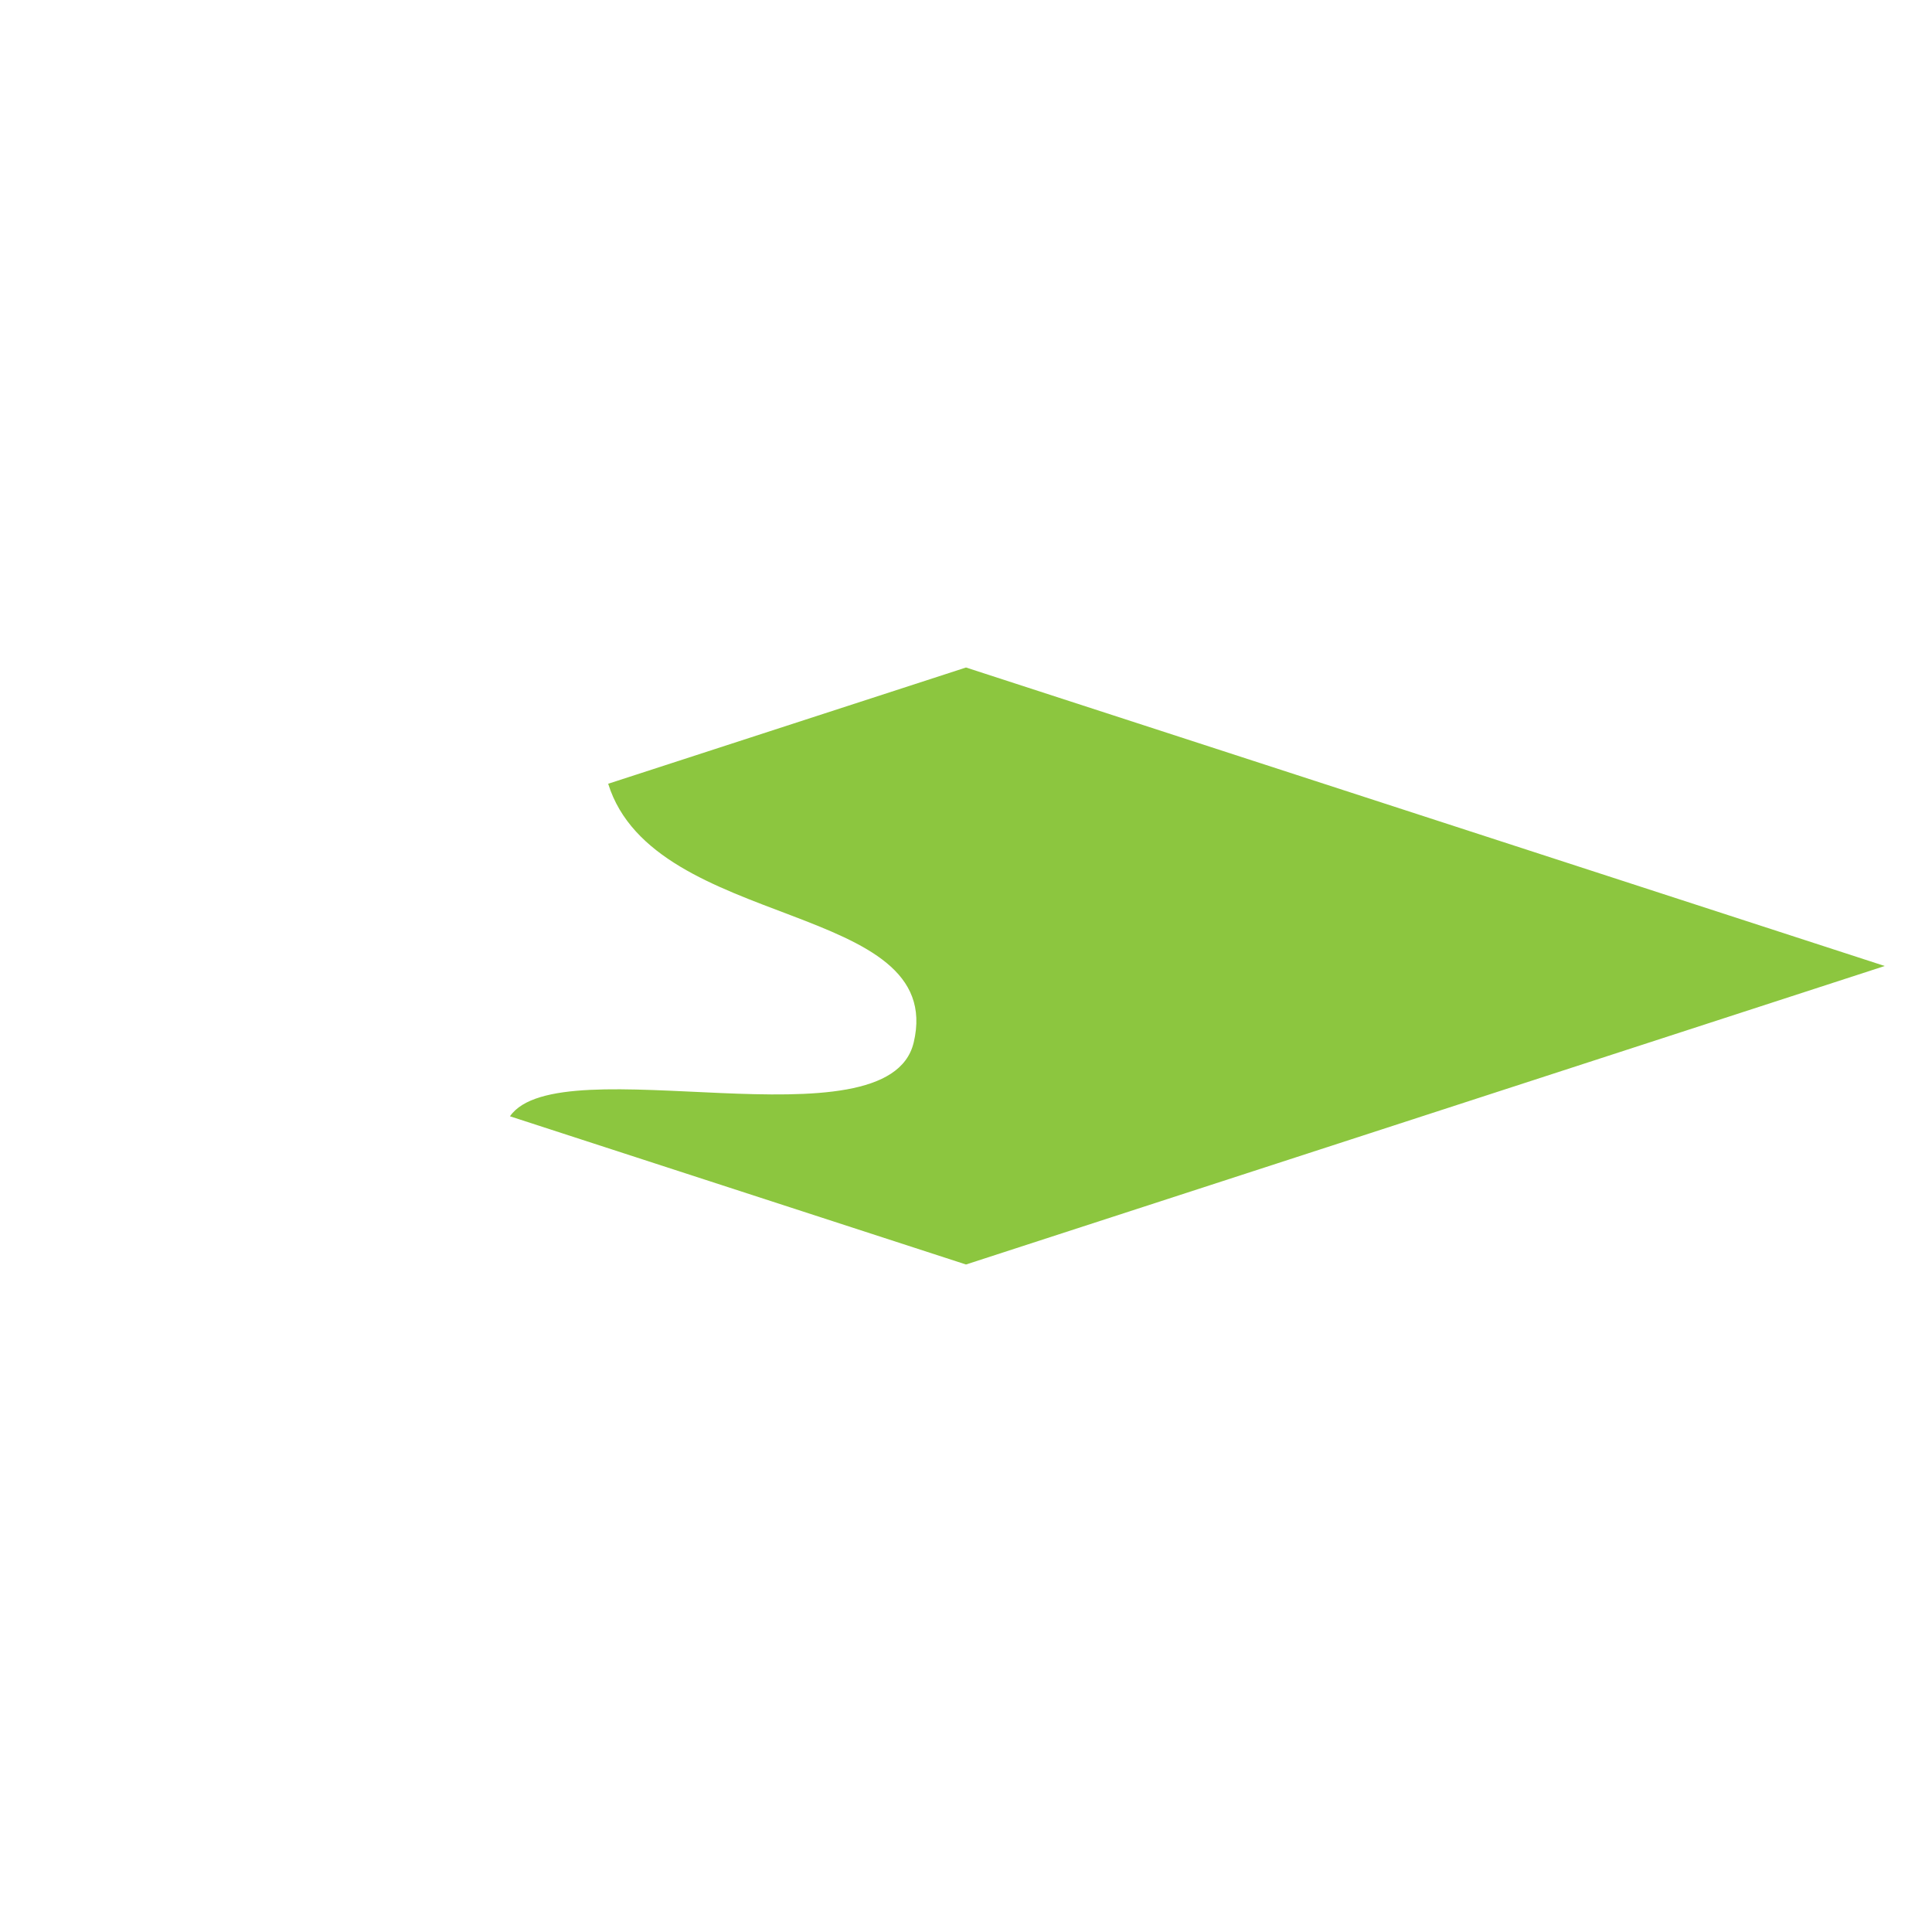
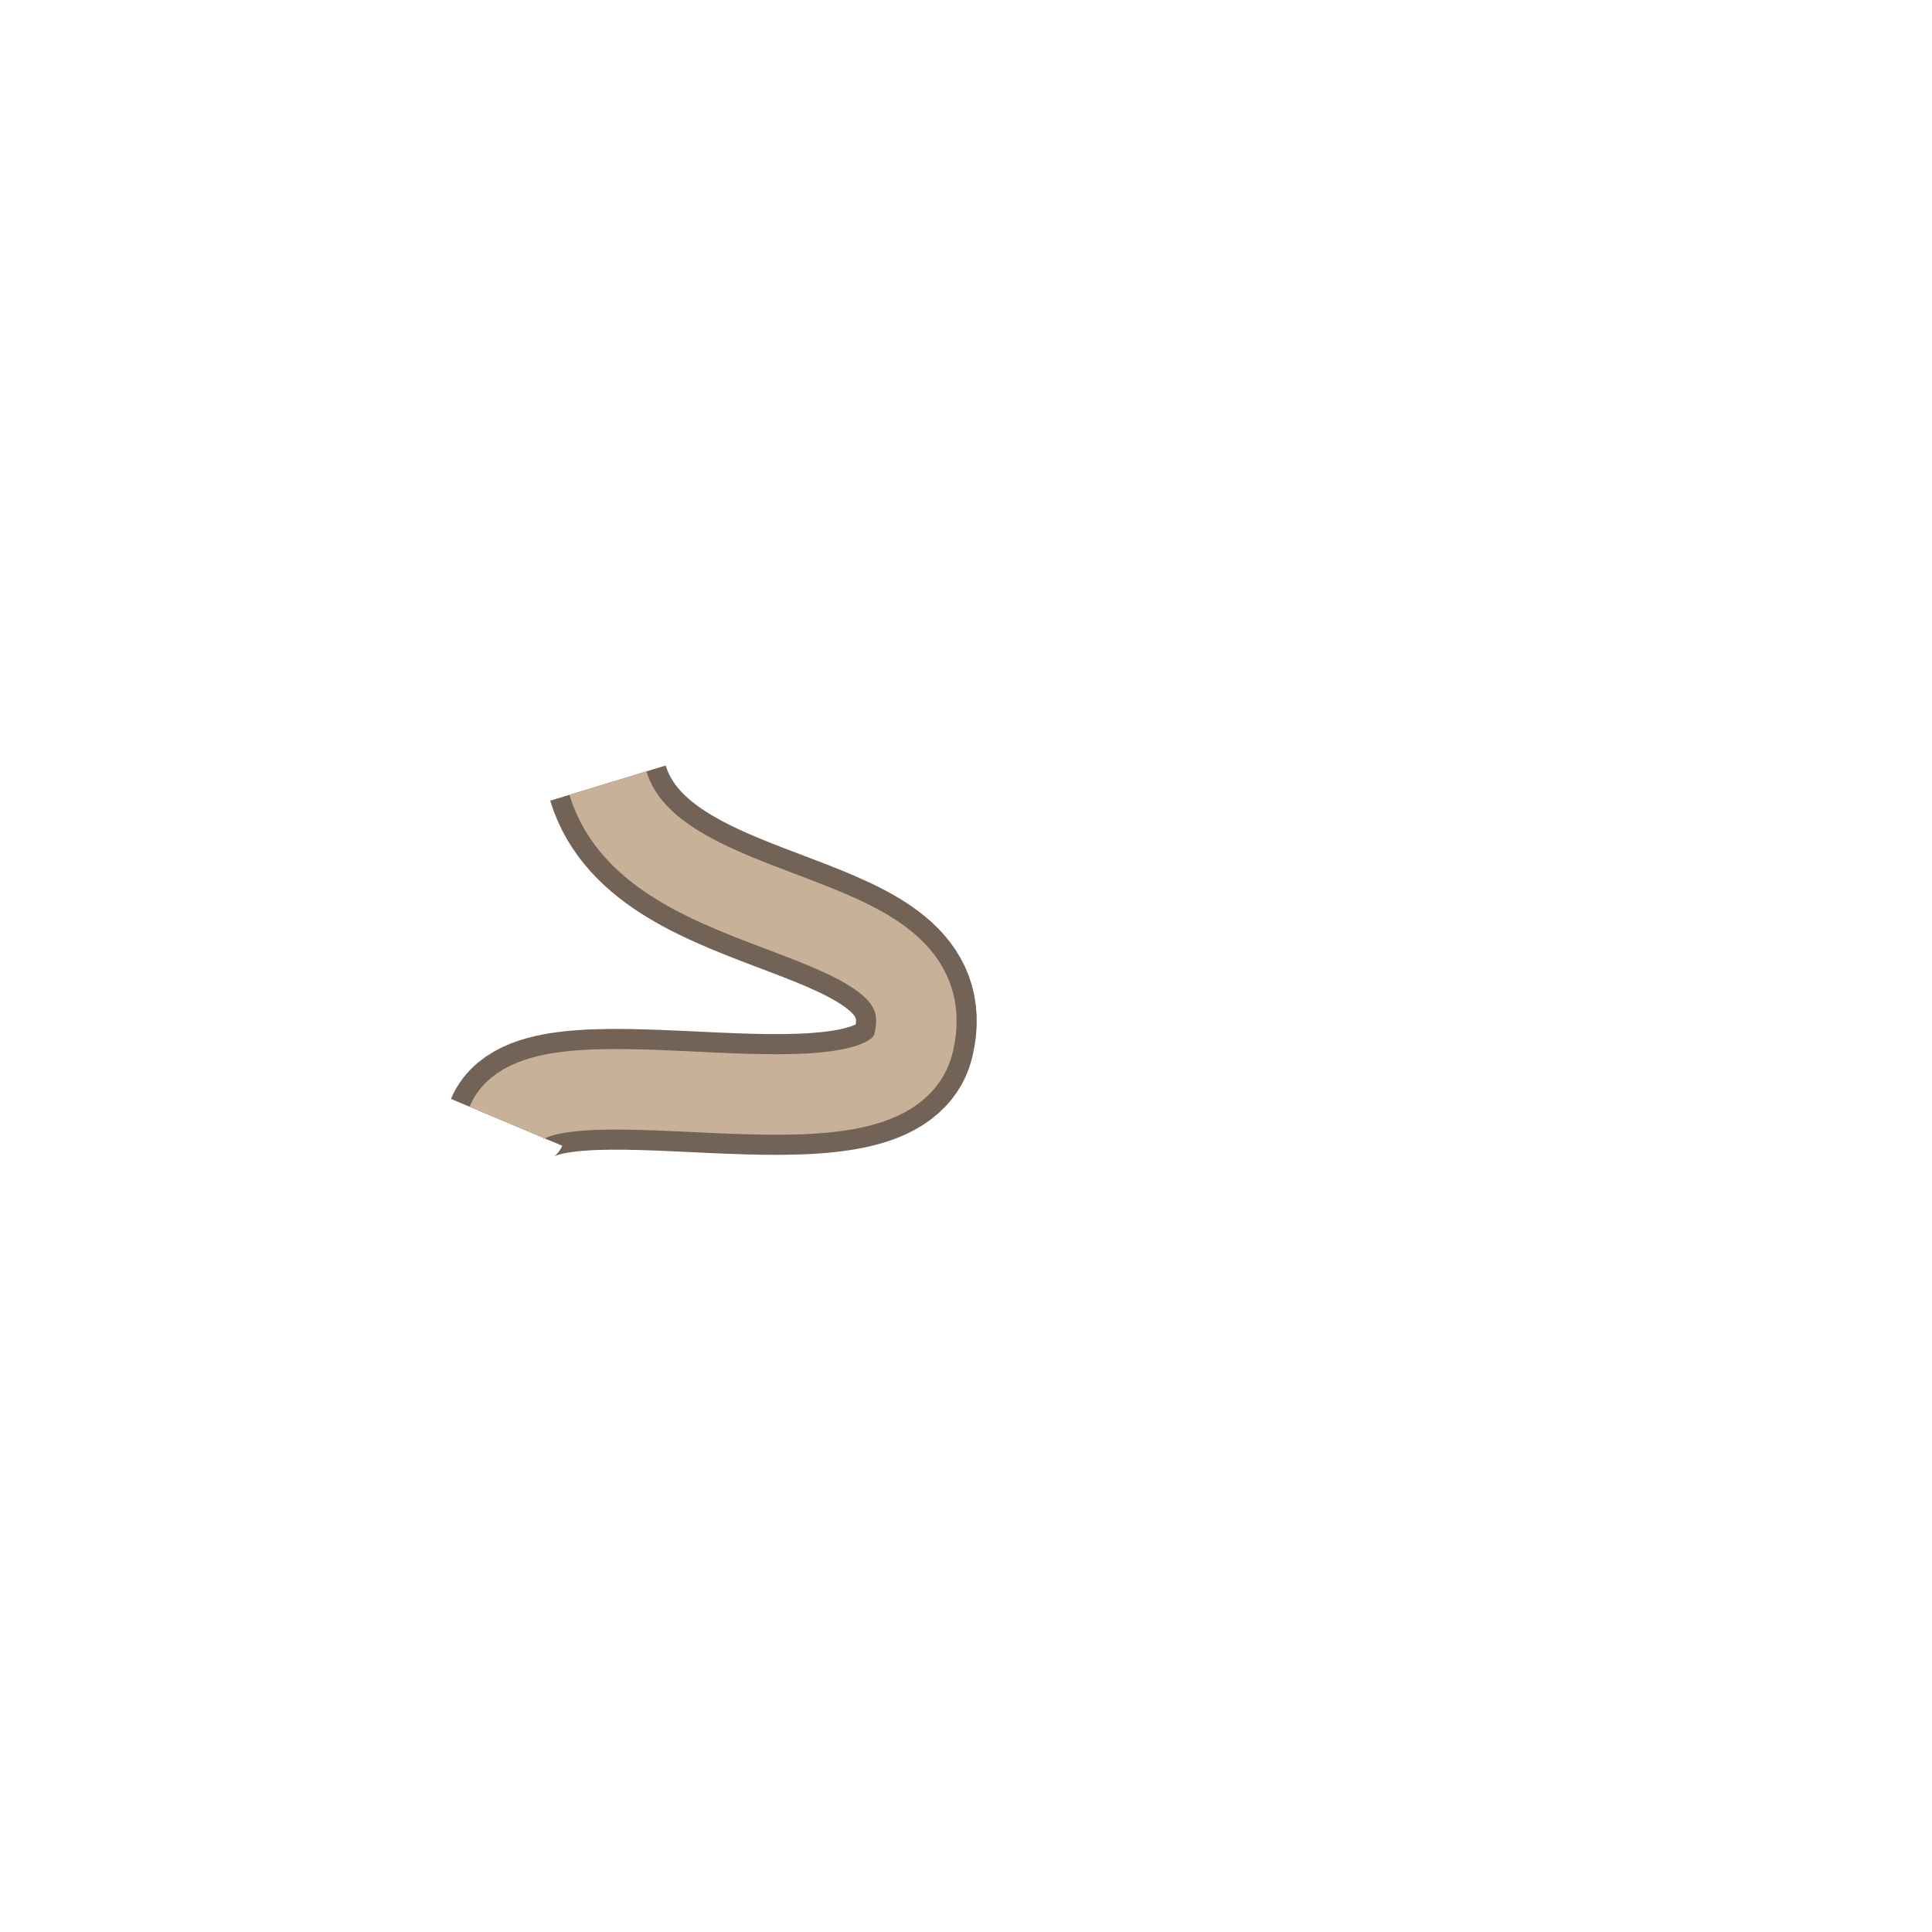
- <svg xmlns="http://www.w3.org/2000/svg" id="_草原" data-name="草原" viewBox="0 0 240 240">
+ <svg xmlns="http://www.w3.org/2000/svg" id="_道" data-name="道" viewBox="0 0 240 240">
  <defs>
    <style>
      .cls-1 {
-         fill: #8cc63f;
+         stroke: #736357;
+         stroke-width: 15px;
+       }
+ 
+       .cls-1, .cls-2 {
+         fill: none;
+         stroke-miterlimit: 10;
+       }
+ 
+       .cls-2 {
+         stroke: #c7b299;
+         stroke-width: 10px;
      }
    </style>
  </defs>
-   <path class="cls-1" d="M113.5,129.52c4.2-17.65-32.24-13.81-37.95-32.16l44.45-14.44,114.13,37.08-114.13,37.08-56.65-18.41c6.11-8.84,46.98,4.19,50.15-9.16Z" />
+   <path class="cls-1" d="M75.52,97.28c5.62,18.45,42.19,14.57,37.98,32.24-3.26,13.7-46.23-.4-50.57,9.9" />
+   <path class="cls-2" d="M75.52,97.28c5.62,18.45,42.19,14.57,37.98,32.24-3.26,13.7-46.23-.4-50.57,9.9" />
</svg>
